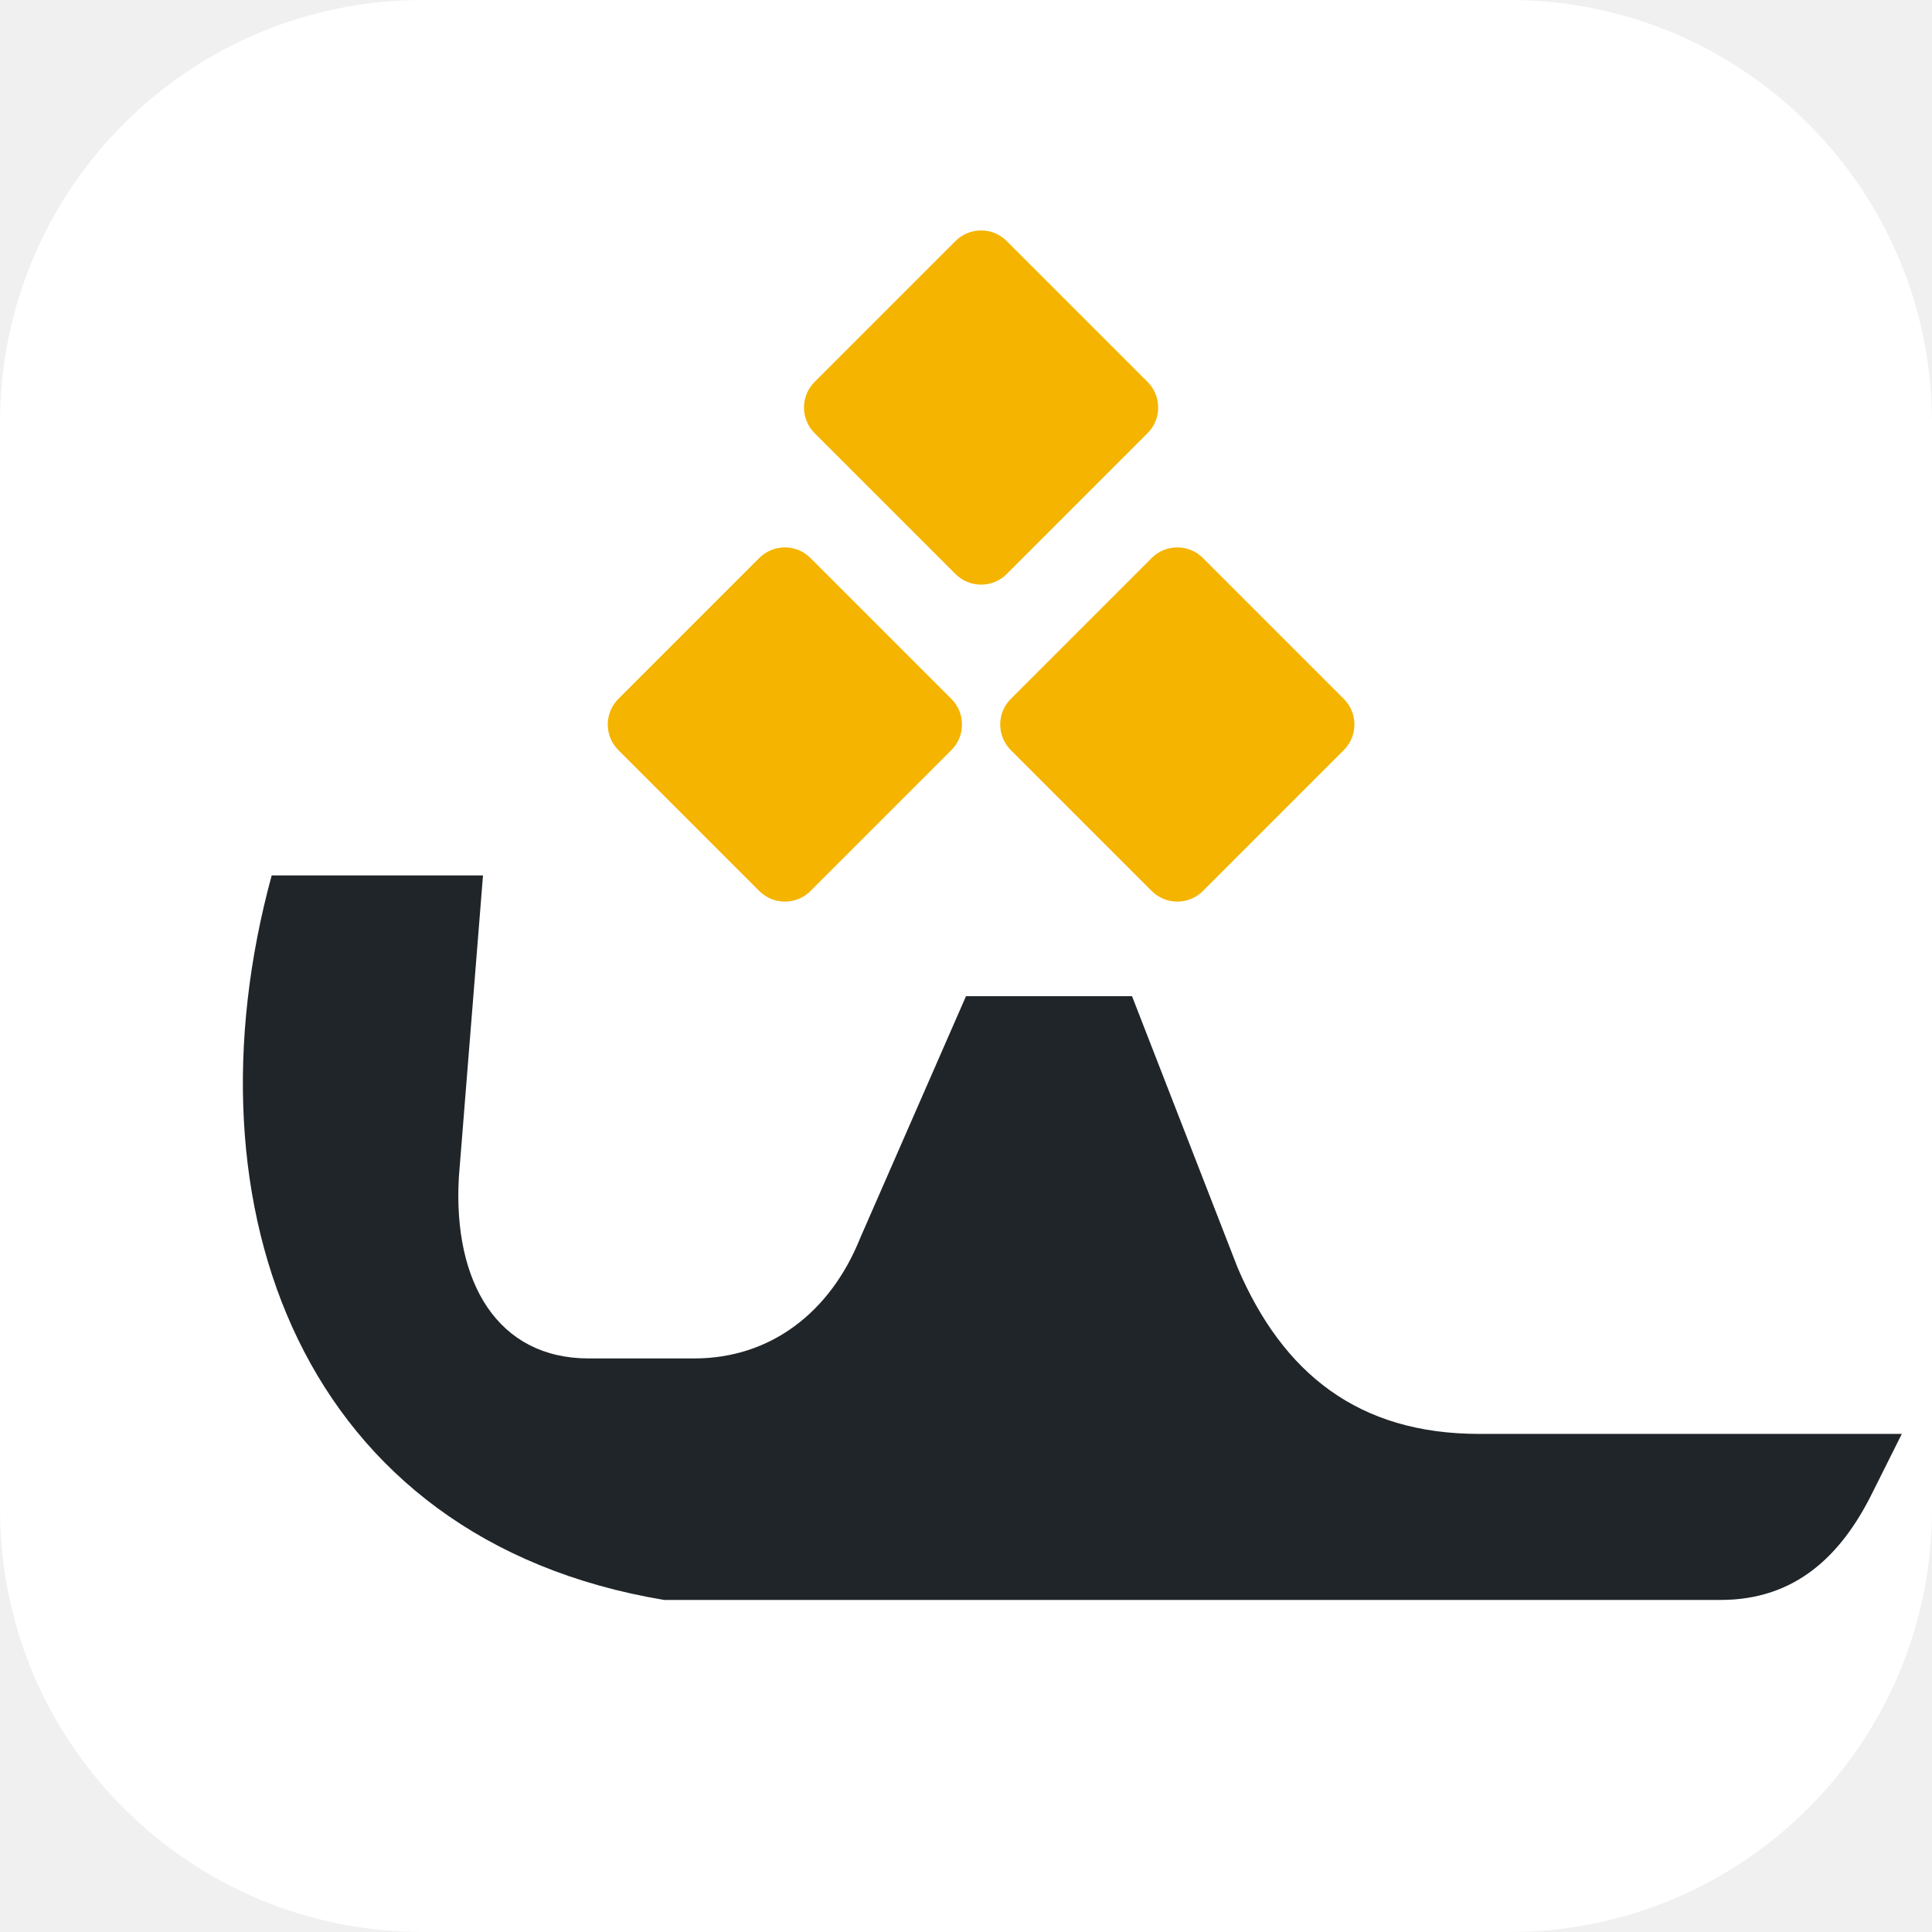
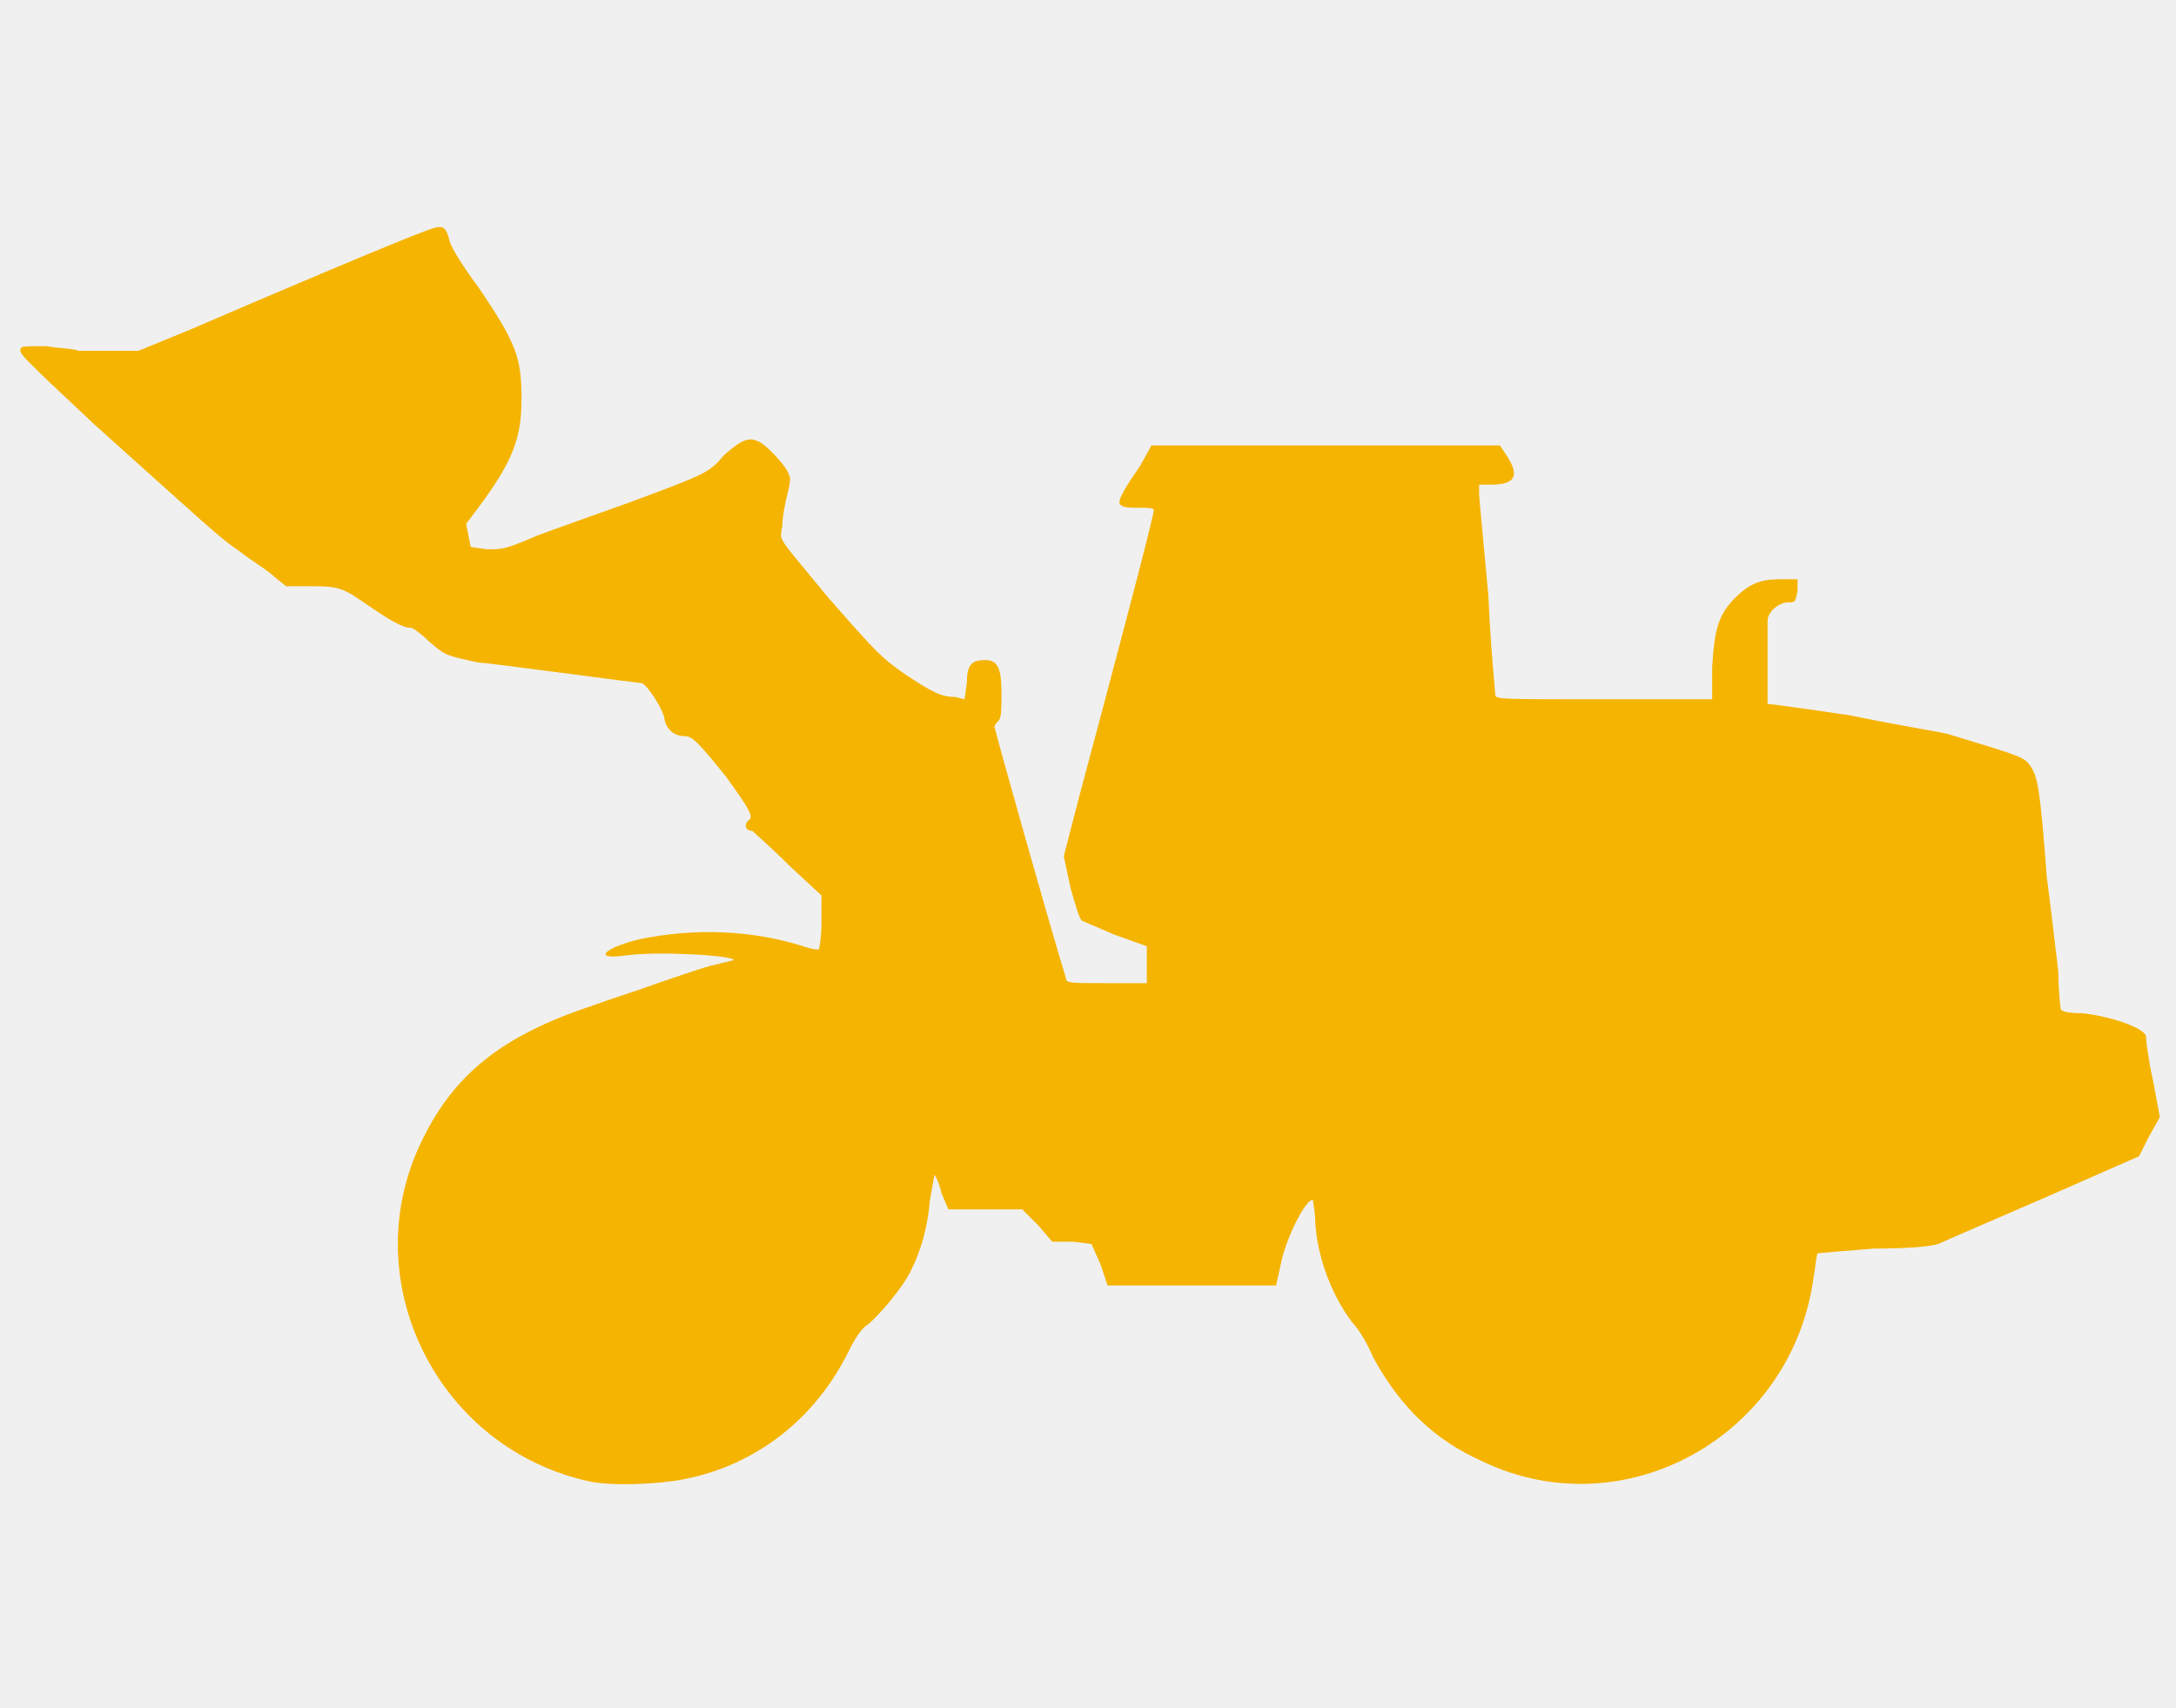
- <svg xmlns="http://www.w3.org/2000/svg" viewBox="0 0 64 64">
-   <rect width="64" height="64" rx="14" fill="#ffffff" />
-   <g transform="translate(1 7)">
-     <g fill="#F5B400">
-       <rect x="27" y="2" width="9" height="9" rx="1.2" transform="rotate(45 31.5 6.5)" />
-       <rect x="20.5" y="12.5" width="9" height="9" rx="1.2" transform="rotate(45 25 17)" />
-       <rect x="33.5" y="12.5" width="9" height="9" rx="1.2" transform="rotate(45 38 17)" />
-     </g>
-     <path fill="#1F2529" d="M8 22 C5 33 9 44 21 46 L56 46 C58.5 46 60 44.5 61 42.5 L62 40.5 L48 40.5 C44 40.5 41.5 38.5 40 35 L36.5 26 L31 26 L27.5 34 C26.5 36.5 24.5 38 22 38 L18.5 38 C15.5 38 14 35.5 14.2 32 L15 22 Z" />
-   </g>
+ <svg xmlns="http://www.w3.org/2000/svg" viewBox="40 141 943 740">
+   <path fill="#F5B400" d="M296 783C230 769 194 697 222 637C236 607 257 590 296 577C304 574 317 570 325 567C334 564 345 560 350 559C354 558 358 557 358 557C358 555 325 553 311 555C297 557 301 552 317 548C341 543 366 544 388 551C391 552 395 553 395 552C395 552 396 547 396 541L396 529L382 516C374 508 367 502 366 501C363 501 362 498 365 496C366 494 365 492 355 478C343 463 340 460 337 460C332 460 329 457 328 453C328 449 320 437 318 437C317 437 250 428 247 428C233 425 233 425 226 419C223 416 219 413 218 413C215 413 211 411 202 405C189 396 188 395 175 395L164 395L159 391C156 388 149 384 144 380C135 374 129 368 81 325C49 295 48 294 49 292C49 291 51 291 60 291C66 292 72 292 74 293C76 293 83 293 89 293L100 293L122 284C152 271 211 246 222 242C232 238 233 238 235 246C236 249 241 257 247 265C264 290 266 296 266 314C266 331 262 341 248 360L242 368L243 373L244 378L251 379C258 379 259 379 273 373C281 370 298 364 312 359C347 346 347 346 354 338C362 331 365 330 370 333C373 335 381 343 382 347C383 348 382 352 381 356C380 360 379 366 379 369C378 376 376 372 399 400C420 424 422 426 432 433C444 441 448 443 454 443L458 444L459 437C459 429 461 427 467 427C472 427 474 430 474 441C474 448 474 451 473 453C472 454 471 455 471 456C471 457 494 539 502 565C502 567 504 567 520 567L537 567L537 559L537 551L523 546C516 543 509 540 509 540C508 540 506 533 504 526L501 512L508 485C523 429 540 365 540 362C540 361 537 361 534 361C530 361 527 361 526 360C524 359 525 356 534 343L539 334L614 334L690 334L692 337C699 347 697 351 686 351L681 351L681 355C681 357 683 377 685 399C686 422 688 441 688 442C688 444 690 444 735 444L782 444L782 430C783 413 785 407 792 400C798 394 803 392 811 392C815 392 818 392 819 392C819 393 819 395 819 397C818 402 818 402 815 402C811 402 806 406 806 410C806 413 806 445 806 446C807 446 822 448 842 451C861 455 880 458 884 459C917 469 917 469 920 473C923 478 924 481 927 521C929 536 931 554 932 562C932 570 933 578 933 578C933 579 935 580 942 580C953 581 969 586 970 590C970 592 971 600 973 609L976 625L971 634L967 642L926 660C903 670 882 679 880 680C877 681 868 682 852 682C839 683 828 684 828 684C827 684 827 689 826 694C817 763 744 804 682 774C662 765 647 751 635 729C633 724 629 717 626 714C617 702 611 686 610 671C610 666 609 662 609 661C606 660 597 678 595 689L593 698L557 698L520 698L517 689L513 680L505 679L496 679L490 672L483 665L467 665L451 665L448 658C447 653 445 650 445 650C445 650 444 655 443 661C442 673 439 683 435 691C432 698 421 711 416 715C414 716 411 720 408 726C394 755 368 776 336 782C326 784 306 785 296 783Z" />
</svg>
